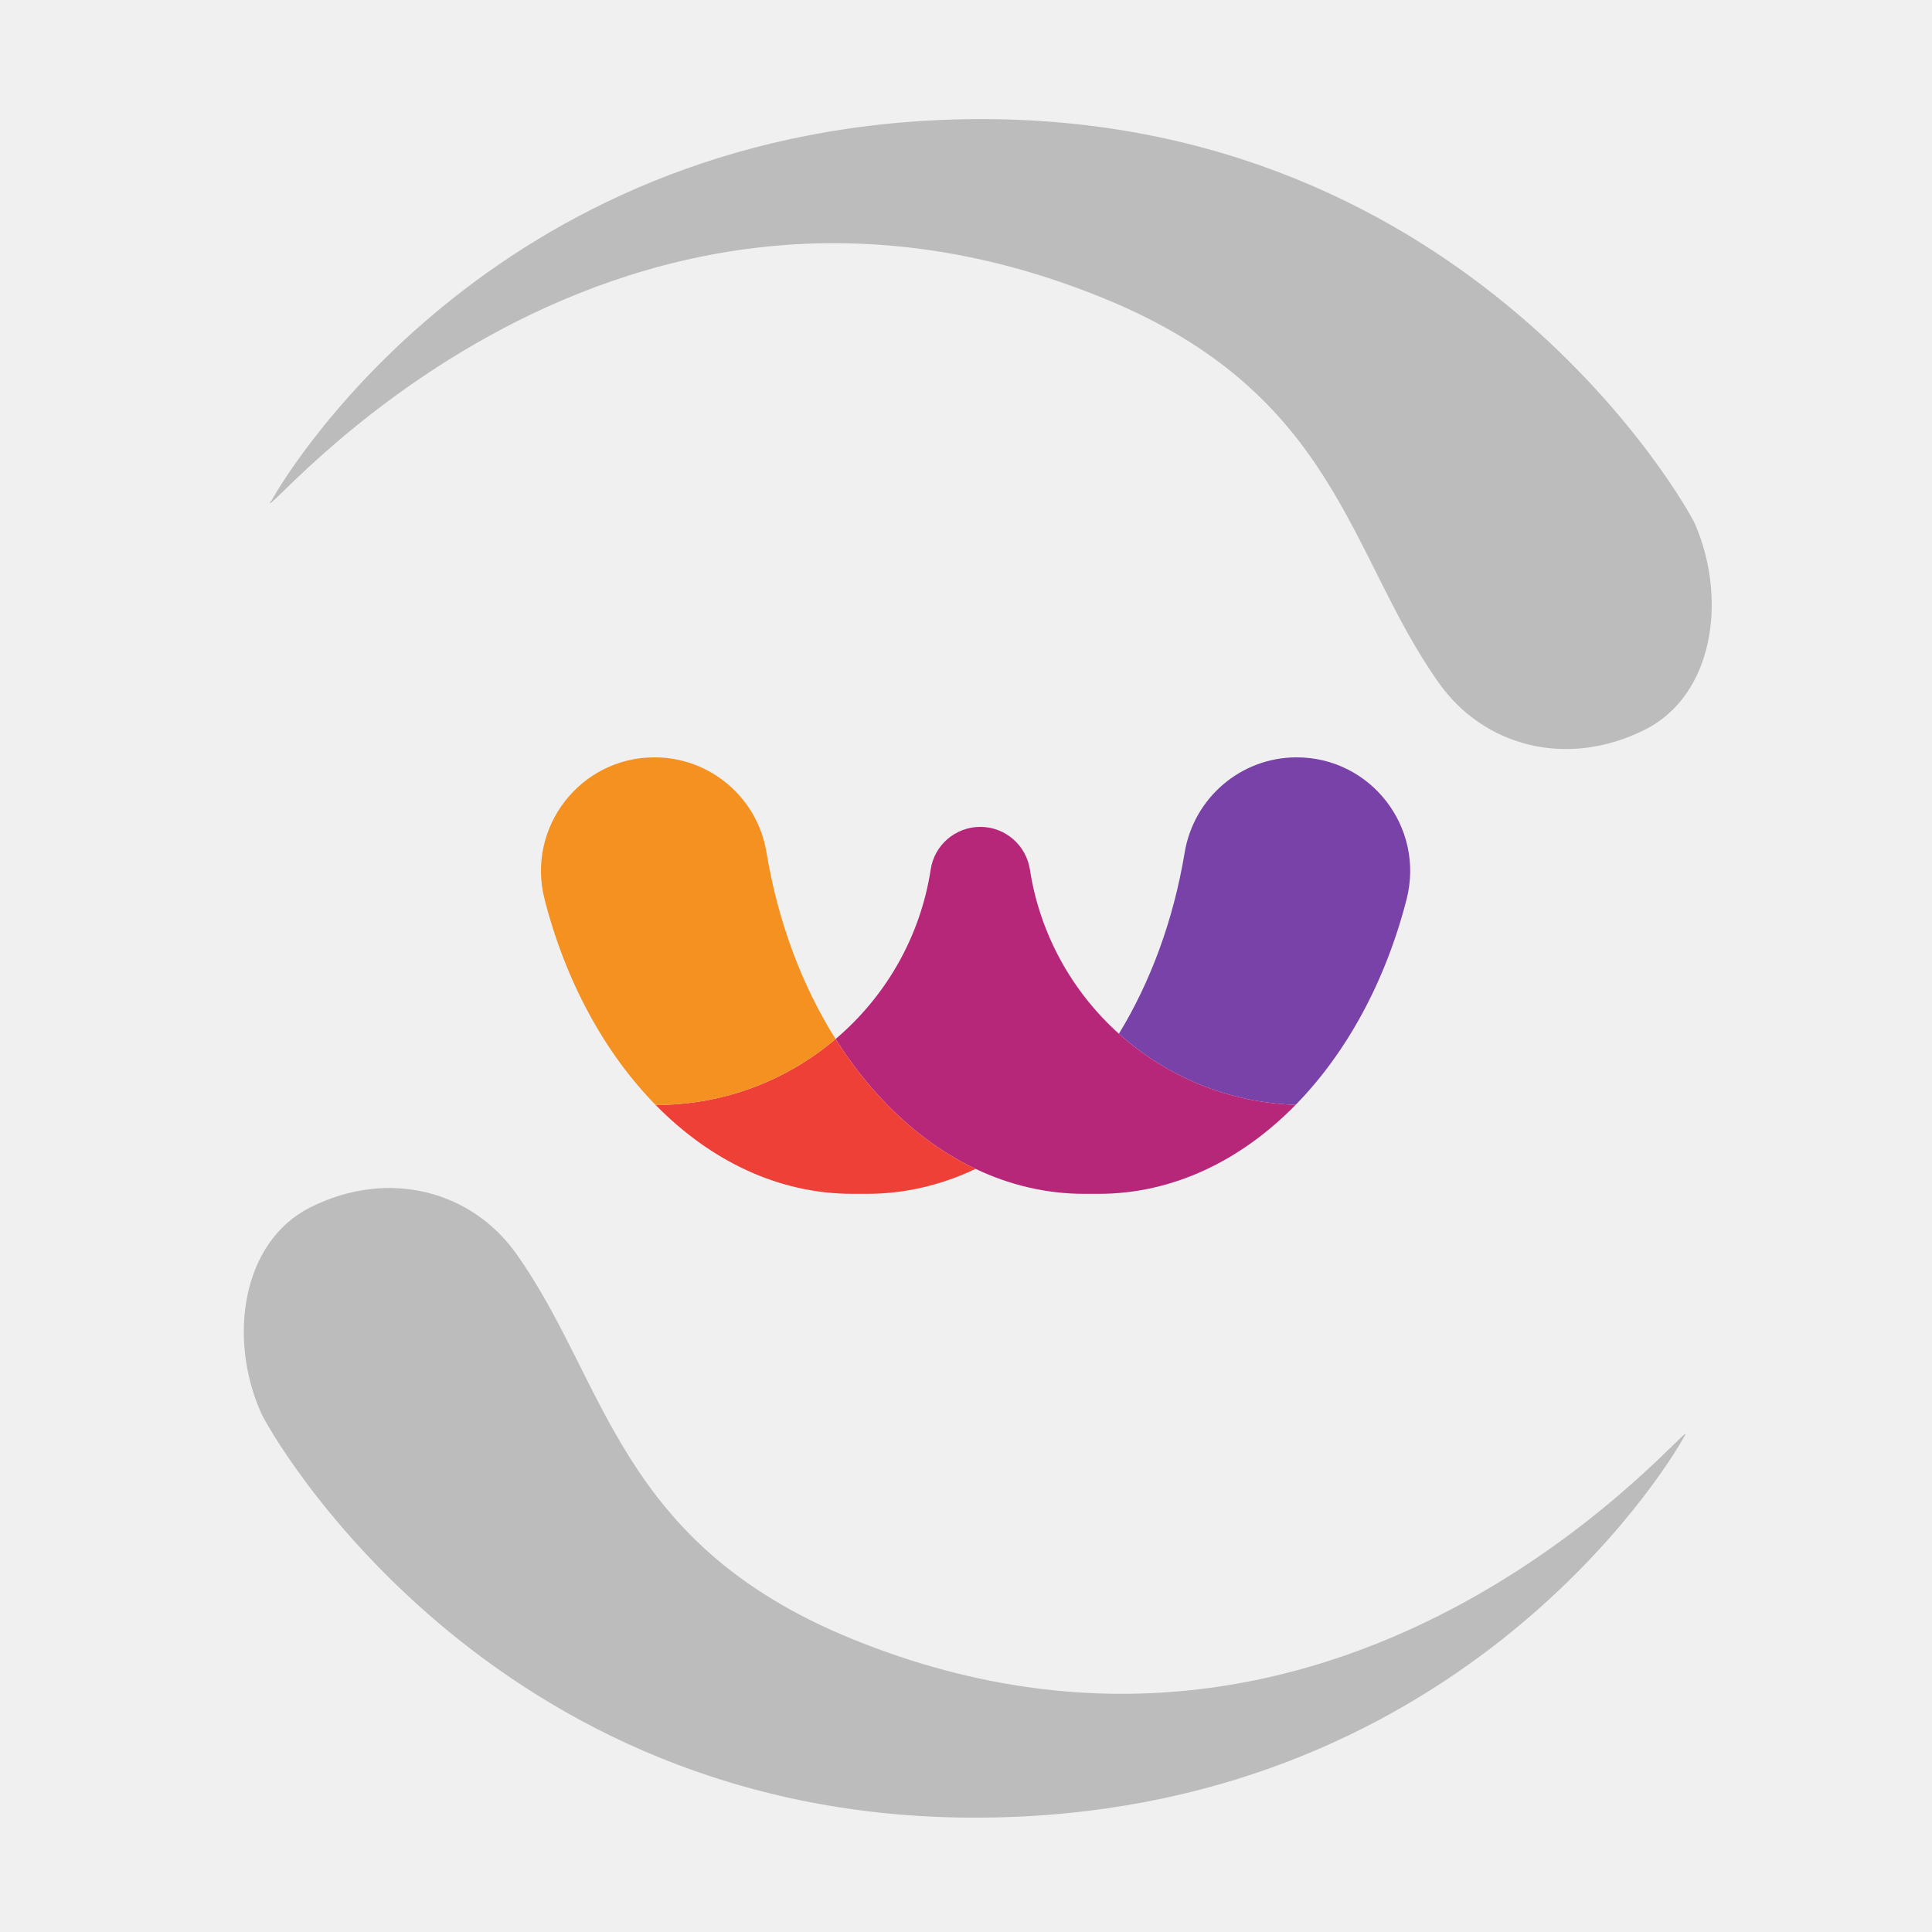
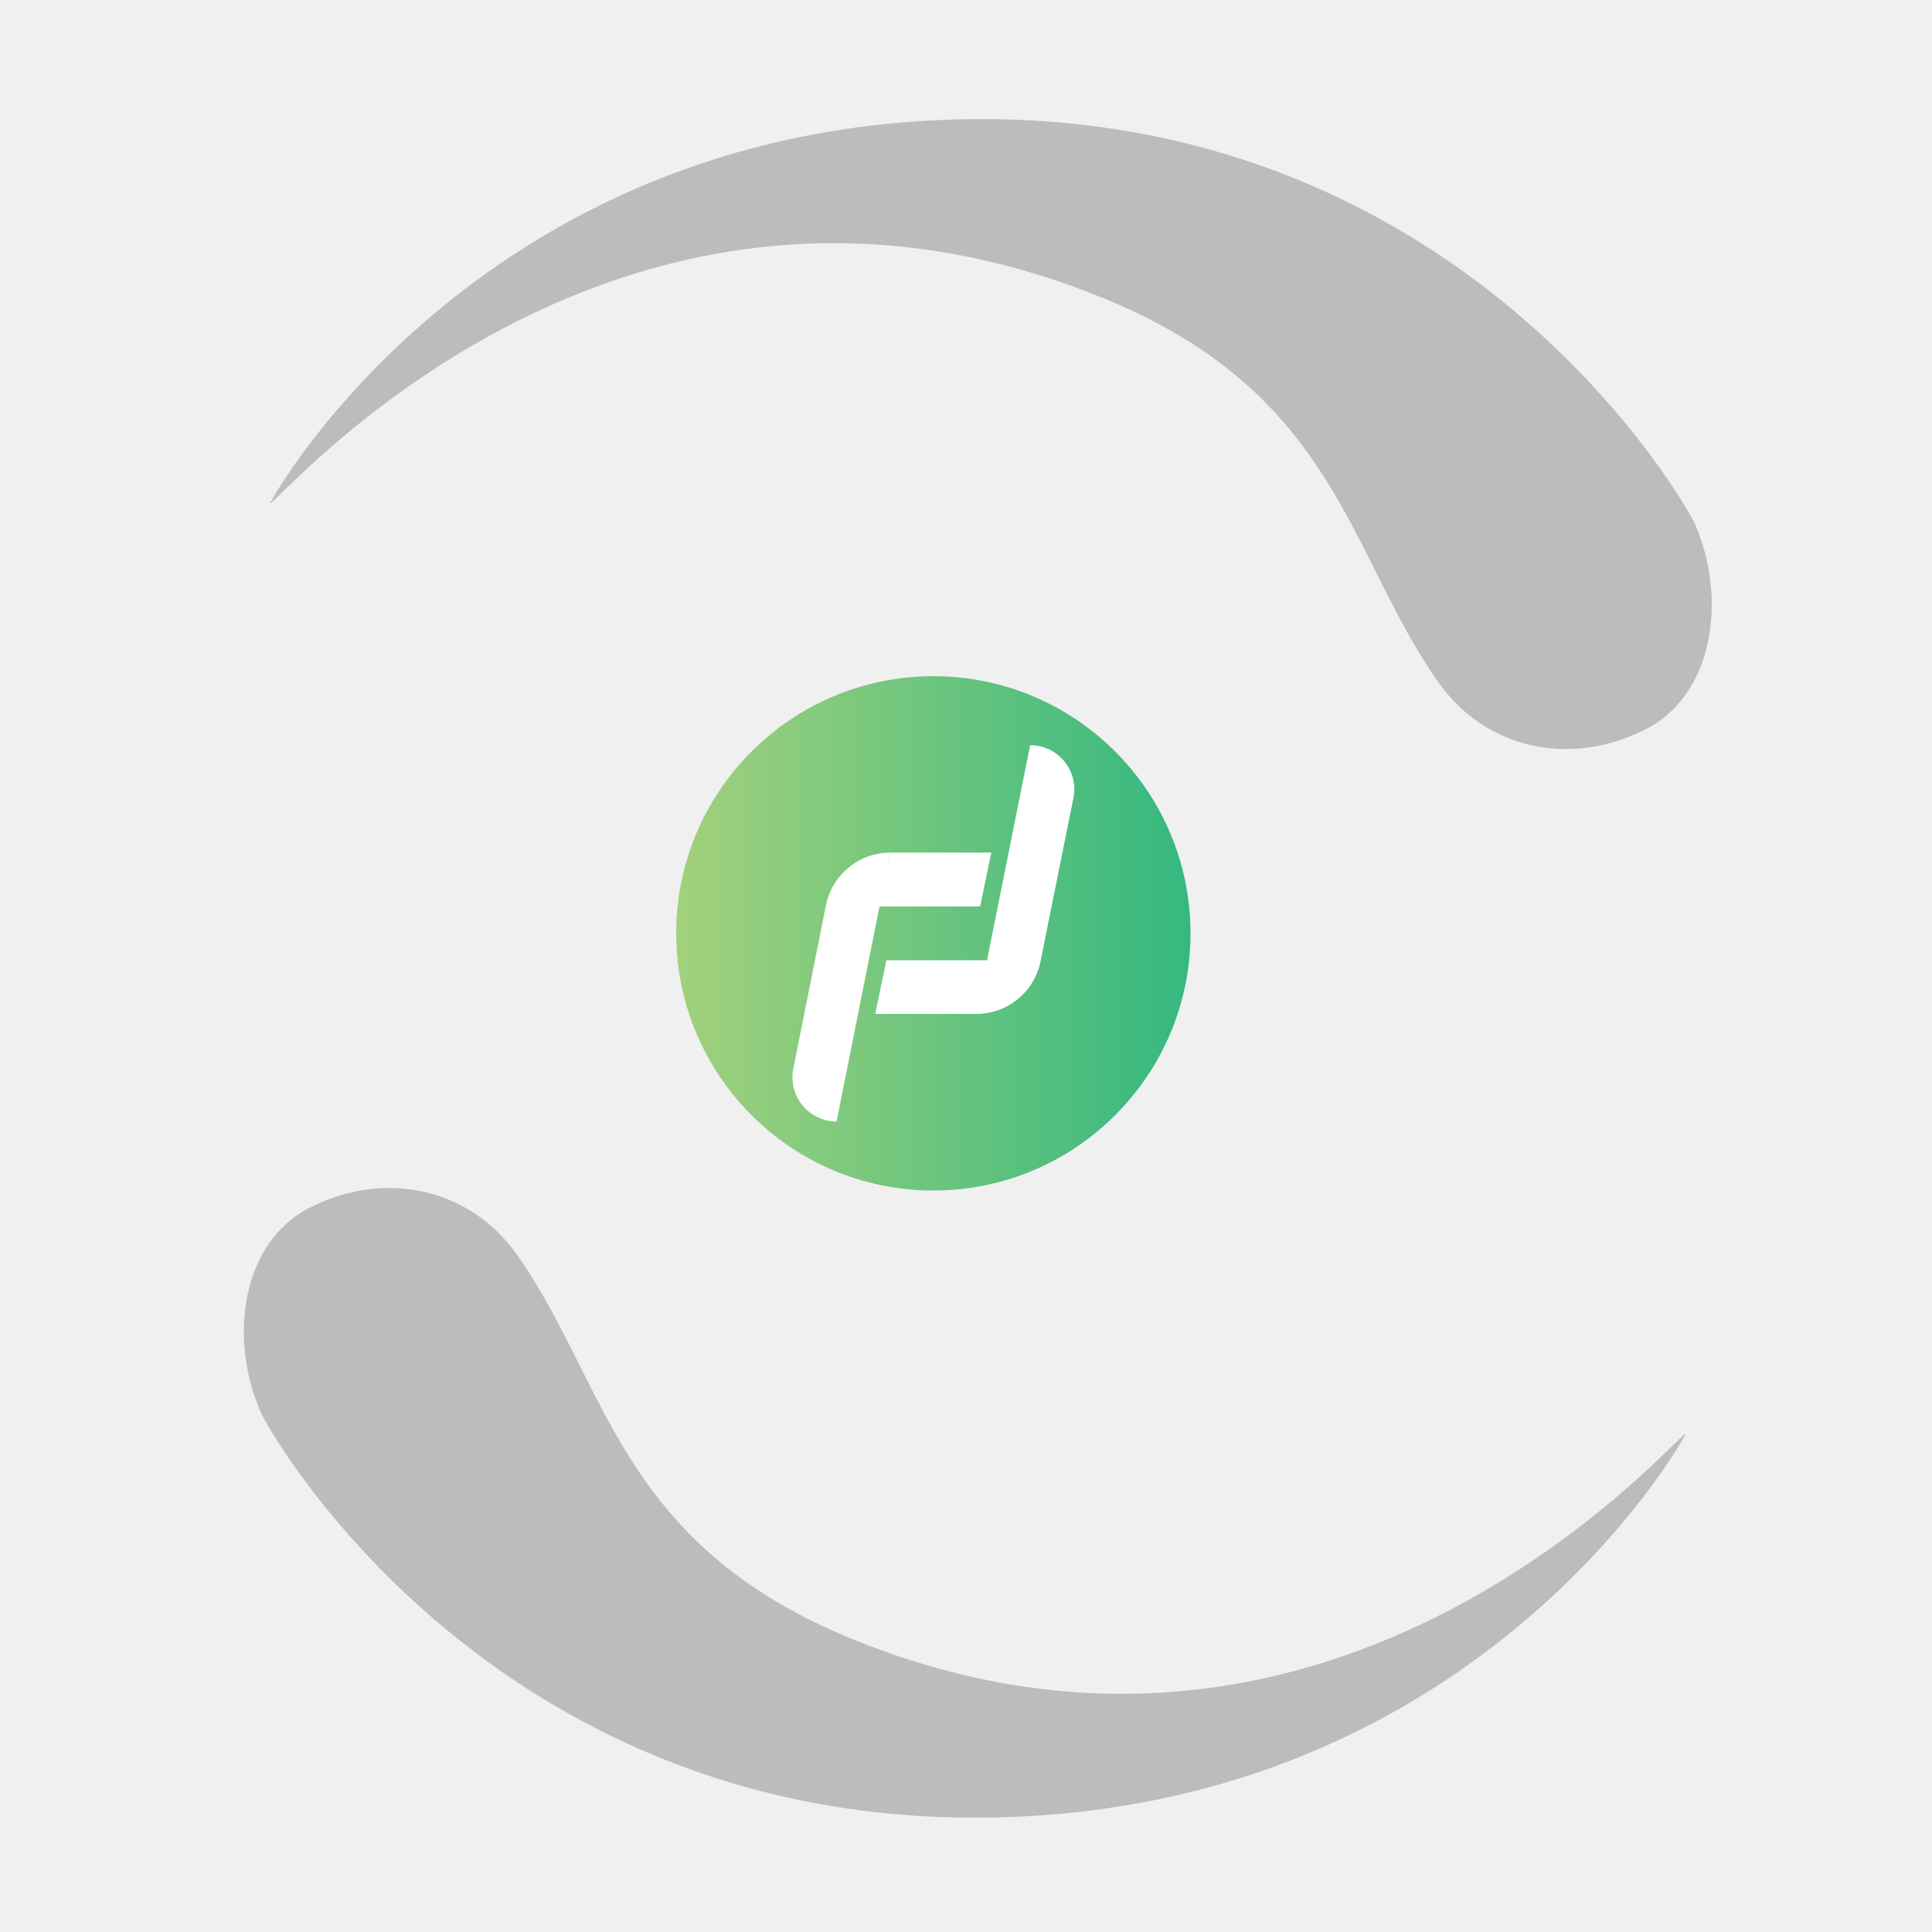
<svg xmlns="http://www.w3.org/2000/svg" viewBox="0 0 100 100" version="1.1" id="el_q9TJh6D9M">
-   <style>@-webkit-keyframes el_R9UW4-P7ah_cFTtL09b-_Animation{0%{-webkit-transform: translate(50.60937px,
+   <defs>
+     <style>.cls-1{fill:url(#linear-gradient);}.cls-2{fill:#fff;}@-webkit-keyframes el_R9UW4-P7ah_cFTtL09b-_Animation{0%{-webkit-transform: translate(50.60937px,
    50.12314px) rotate(0deg) translate(-50.60937px, -50.12314px);transform:
    translate(50.60937px, 50.12314px) rotate(0deg) translate(-50.60937px,
    -50.12314px);}100%{-webkit-transform: translate(50.60937px, 50.12314px) rotate(360deg)
    translate(-50.60937px, -50.12314px);transform: translate(50.60937px,
    50.12314px) rotate(360deg) translate(-50.60937px, -50.12314px);}}@keyframes
    el_R9UW4-P7ah_cFTtL09b-_Animation{0%{-webkit-transform: translate(50.60937px, 50.12314px)
    rotate(0deg) translate(-50.60937px, -50.12314px);transform: translate(50.60937px,
    50.12314px) rotate(0deg) translate(-50.60937px, -50.12314px);}100%{-webkit-transform:
    translate(50.60937px, 50.12314px) rotate(360deg) translate(-50.60937px,
    -50.12314px);transform: translate(50.60937px, 50.12314px) rotate(360deg)
    translate(-50.60937px, -50.12314px);}}#el_q9TJh6D9M *{-webkit-animation-duration:
    3s;animation-duration: 3s;-webkit-animation-iteration-count: infinite;animation-iteration-count:
    infinite;-webkit-animation-timing-function: cubic-bezier(0, 0, 1, 1);animation-timing-function: cubic-bezier(0, 0,
    1, 1);}#el_S-2d9yQa5L{stroke: none;stroke-width: 1;fill: none;}#el_R9UW4-P7ah{-webkit-transform: translate(12px,
-     6px);transform: translate(12px, 6px);fill: #BCBCBC;}#el_xmvLW_YrWI{-webkit-transform: translate(28px,
-     39px);transform: translate(28px, 39px);}#el_nq-cSg8kZ_{fill: #7942A8;}#el_8sF3o8gajn{fill:
+     6px);transform: translate(12px, 6px);fill: #BCBCBC;}#el_xmvLW_YrWI{-webkit-transform: translate(35px,
+     35px);transform: translate(35px, 35px);}#el_nq-cSg8kZ_{fill: #7942A8;}#el_8sF3o8gajn{fill:
    #B72779;}#el_VCHGuqeFrW{fill: #EE4037;}#el_kL3ZG-zAr2{fill:
    #F59121;}#el_R9UW4-P7ah_cFTtL09b-{-webkit-animation-name: el_R9UW4-P7ah_cFTtL09b-_Animation;animation-name:
    el_R9UW4-P7ah_cFTtL09b-_Animation;-webkit-transform: translate(50.60937px, 50.12314px)
    rotate(0deg) translate(-50.60937px, -50.12314px);transform: translate(50.60937px,
    50.12314px) rotate(0deg) translate(-50.60937px, -50.12314px);}
  </style>
+     <linearGradient id="linear-gradient" y1="13.31" x2="26.62" y2="13.31" gradientUnits="userSpaceOnUse">
+       <stop offset="0" stop-color="#a3d17c" />
+       <stop offset="1" stop-color="#34b880" />
+     </linearGradient>
+   </defs>
  <g id="el_S-2d9yQa5L" fill-rule="evenodd">
    <g id="el_R9UW4-P7ah_cFTtL09b-" data-animator-group="true" data-animator-type="1">
      <g id="el_R9UW4-P7ah" fill-rule="nonzero">
        <path d="M2.042,19.935 C3.077,18.031 14.072,0.345 38.463,0.166 C64.055,-0.014 75.354,20.253 75.733,21.122 C77.416,25.005 76.699,29.993 73.133,31.772 C69.042,33.814 64.766,32.586 62.482,29.358 C57.771,22.736 57.254,14.389 45.134,9.443 C18.866,-1.297 0.966,21.86 2.021,19.928 L2.042,19.935 Z M75.188,68.332 C74.168,70.222 63.172,87.922 38.781,88.081 C13.189,88.253 1.876,68.008 1.504,67.111 C-0.207,63.248 0.517,58.268 4.07,56.488 C8.167,54.446 12.451,55.681 14.727,58.902 C19.446,65.538 19.956,73.871 32.083,78.824 C58.364,89.543 76.271,66.407 75.195,68.339 L75.188,68.332 Z" id="el_j8B3lfKba6" />
      </g>
    </g>
    <g id="el_xmvLW_YrWI">
-       <path d="M39.114,0.2 C42.957,0.2 45.759,3.829 44.804,7.552 C43.709,11.818 41.687,15.507 39.063,18.186 C35.552,18.074 32.357,16.703 29.914,14.507 C31.55,11.826 32.736,8.633 33.317,5.134 C33.789,2.292 36.233,0.2 39.114,0.2" id="el_nq-cSg8kZ_" />
-       <path d="M29.914,14.507 C27.501,12.338 25.825,9.364 25.308,6.009 C25.112,4.739 24.025,3.799 22.74,3.799 C21.46,3.799 20.368,4.73 20.174,5.995 C19.638,9.5 17.837,12.588 15.25,14.779 C17.162,17.806 19.653,20.154 22.496,21.501 C24.255,22.337 26.147,22.793 28.122,22.793 L28.866,22.793 C32.701,22.793 36.232,21.077 39.063,18.186 C35.552,18.074 32.357,16.703 29.914,14.507" id="el_8sF3o8gajn" />
-       <path d="M22.496,21.501 C20.737,22.337 18.845,22.793 16.87,22.793 L16.126,22.793 C12.295,22.793 8.768,21.081 5.941,18.198 L5.945,18.194 C9.492,18.194 12.739,16.911 15.25,14.78 C17.162,17.806 19.653,20.154 22.496,21.501" id="el_VCHGuqeFrW" />
-       <path d="M11.671,5.111 C12.272,8.74 13.524,12.039 15.25,14.779 C12.739,16.911 9.492,18.194 5.945,18.194 L5.941,18.198 C3.31,15.518 1.285,11.825 0.188,7.554 C-0.767,3.83 2.034,0.2 5.879,0.2 C8.751,0.2 11.202,2.278 11.671,5.111" id="el_kL3ZG-zAr2" />
+       <g id="Layer_1-2" data-name="Layer 1">
+         <circle class="cls-1" cx="13.31" cy="13.31" r="13.31" />
+         <polygon class="cls-2" points="16.12 14.7 15.54 17.48 10.3 17.48 10.88 14.7 16.12 14.7" />
+         <polygon class="cls-2" points="16.31 9.13 15.73 11.92 10.49 11.92 11.08 9.13 16.31 9.13" />
+         <path class="cls-2" d="M8.3,23.05h0a2.29,2.29,0,0,1-2.24-2.73l1.69-8.46a3.4,3.4,0,0,1,3.33-2.73h0Z" />
+         <path class="cls-2" d="M15.53,17.48h0L18.32,3.57h0A2.28,2.28,0,0,1,20.56,6.3l-1.7,8.45A3.39,3.39,0,0,1,15.53,17.48Z" />
+       </g>
    </g>
  </g>
</svg>
